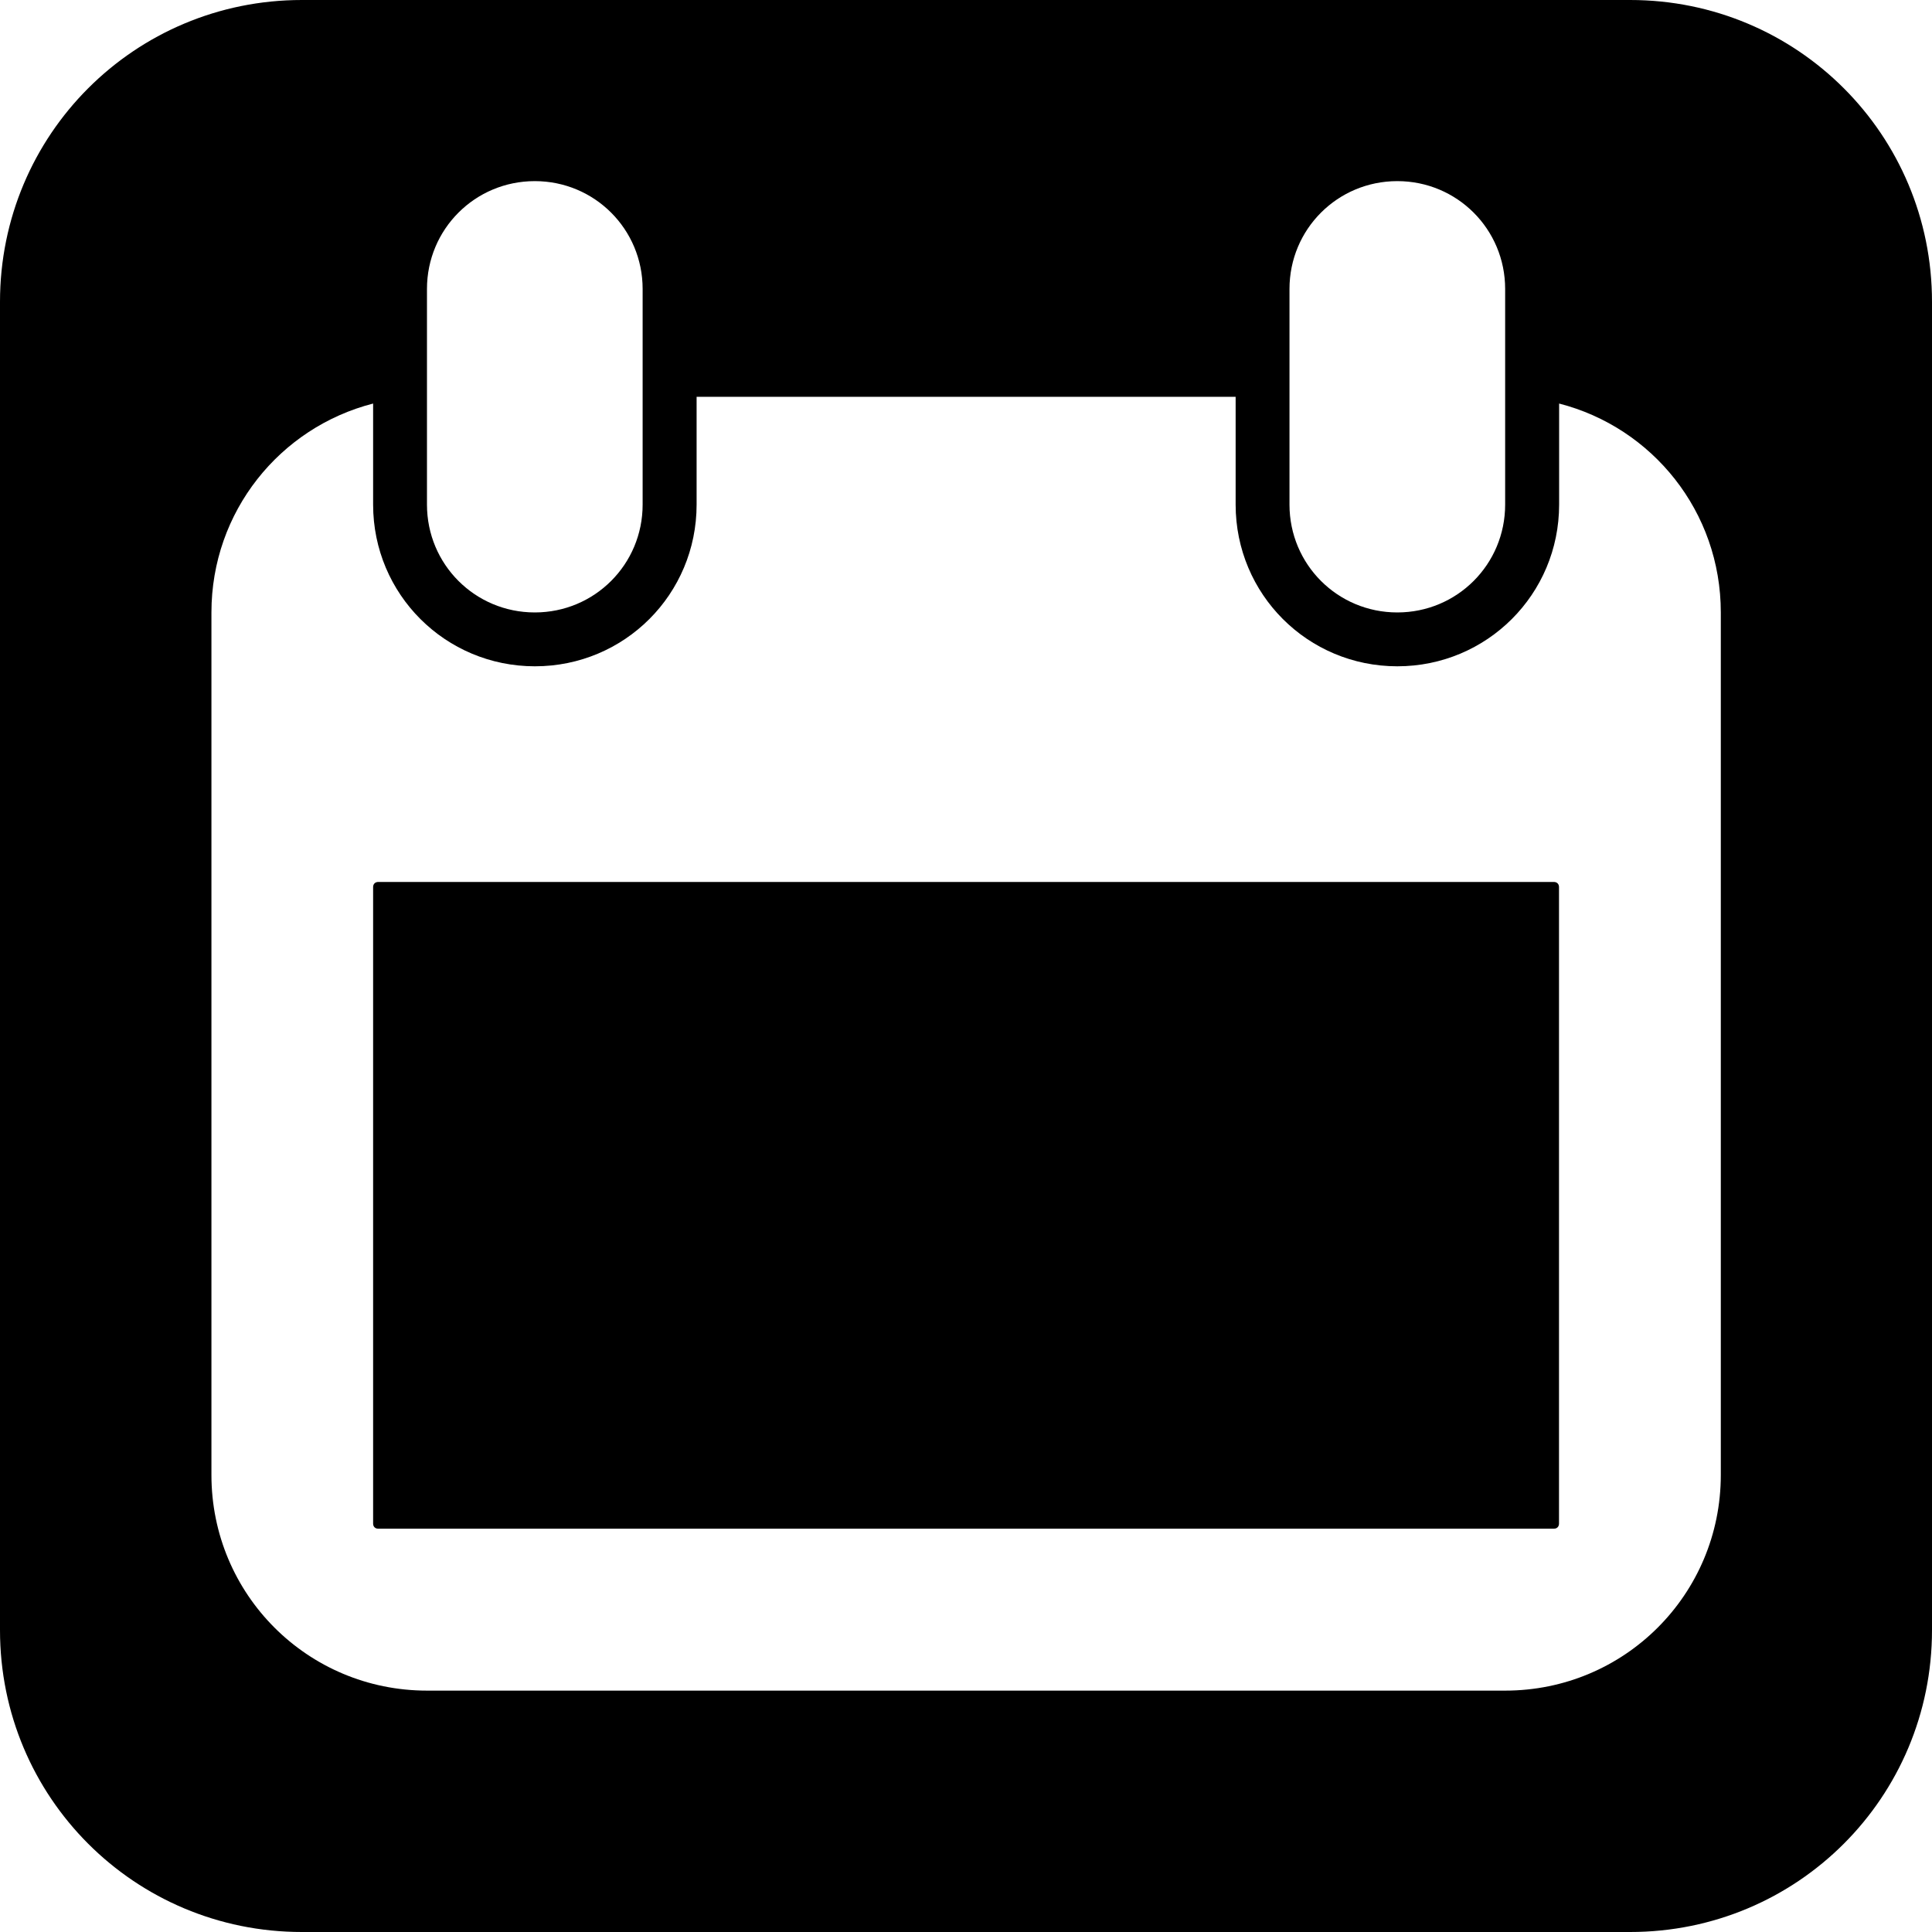
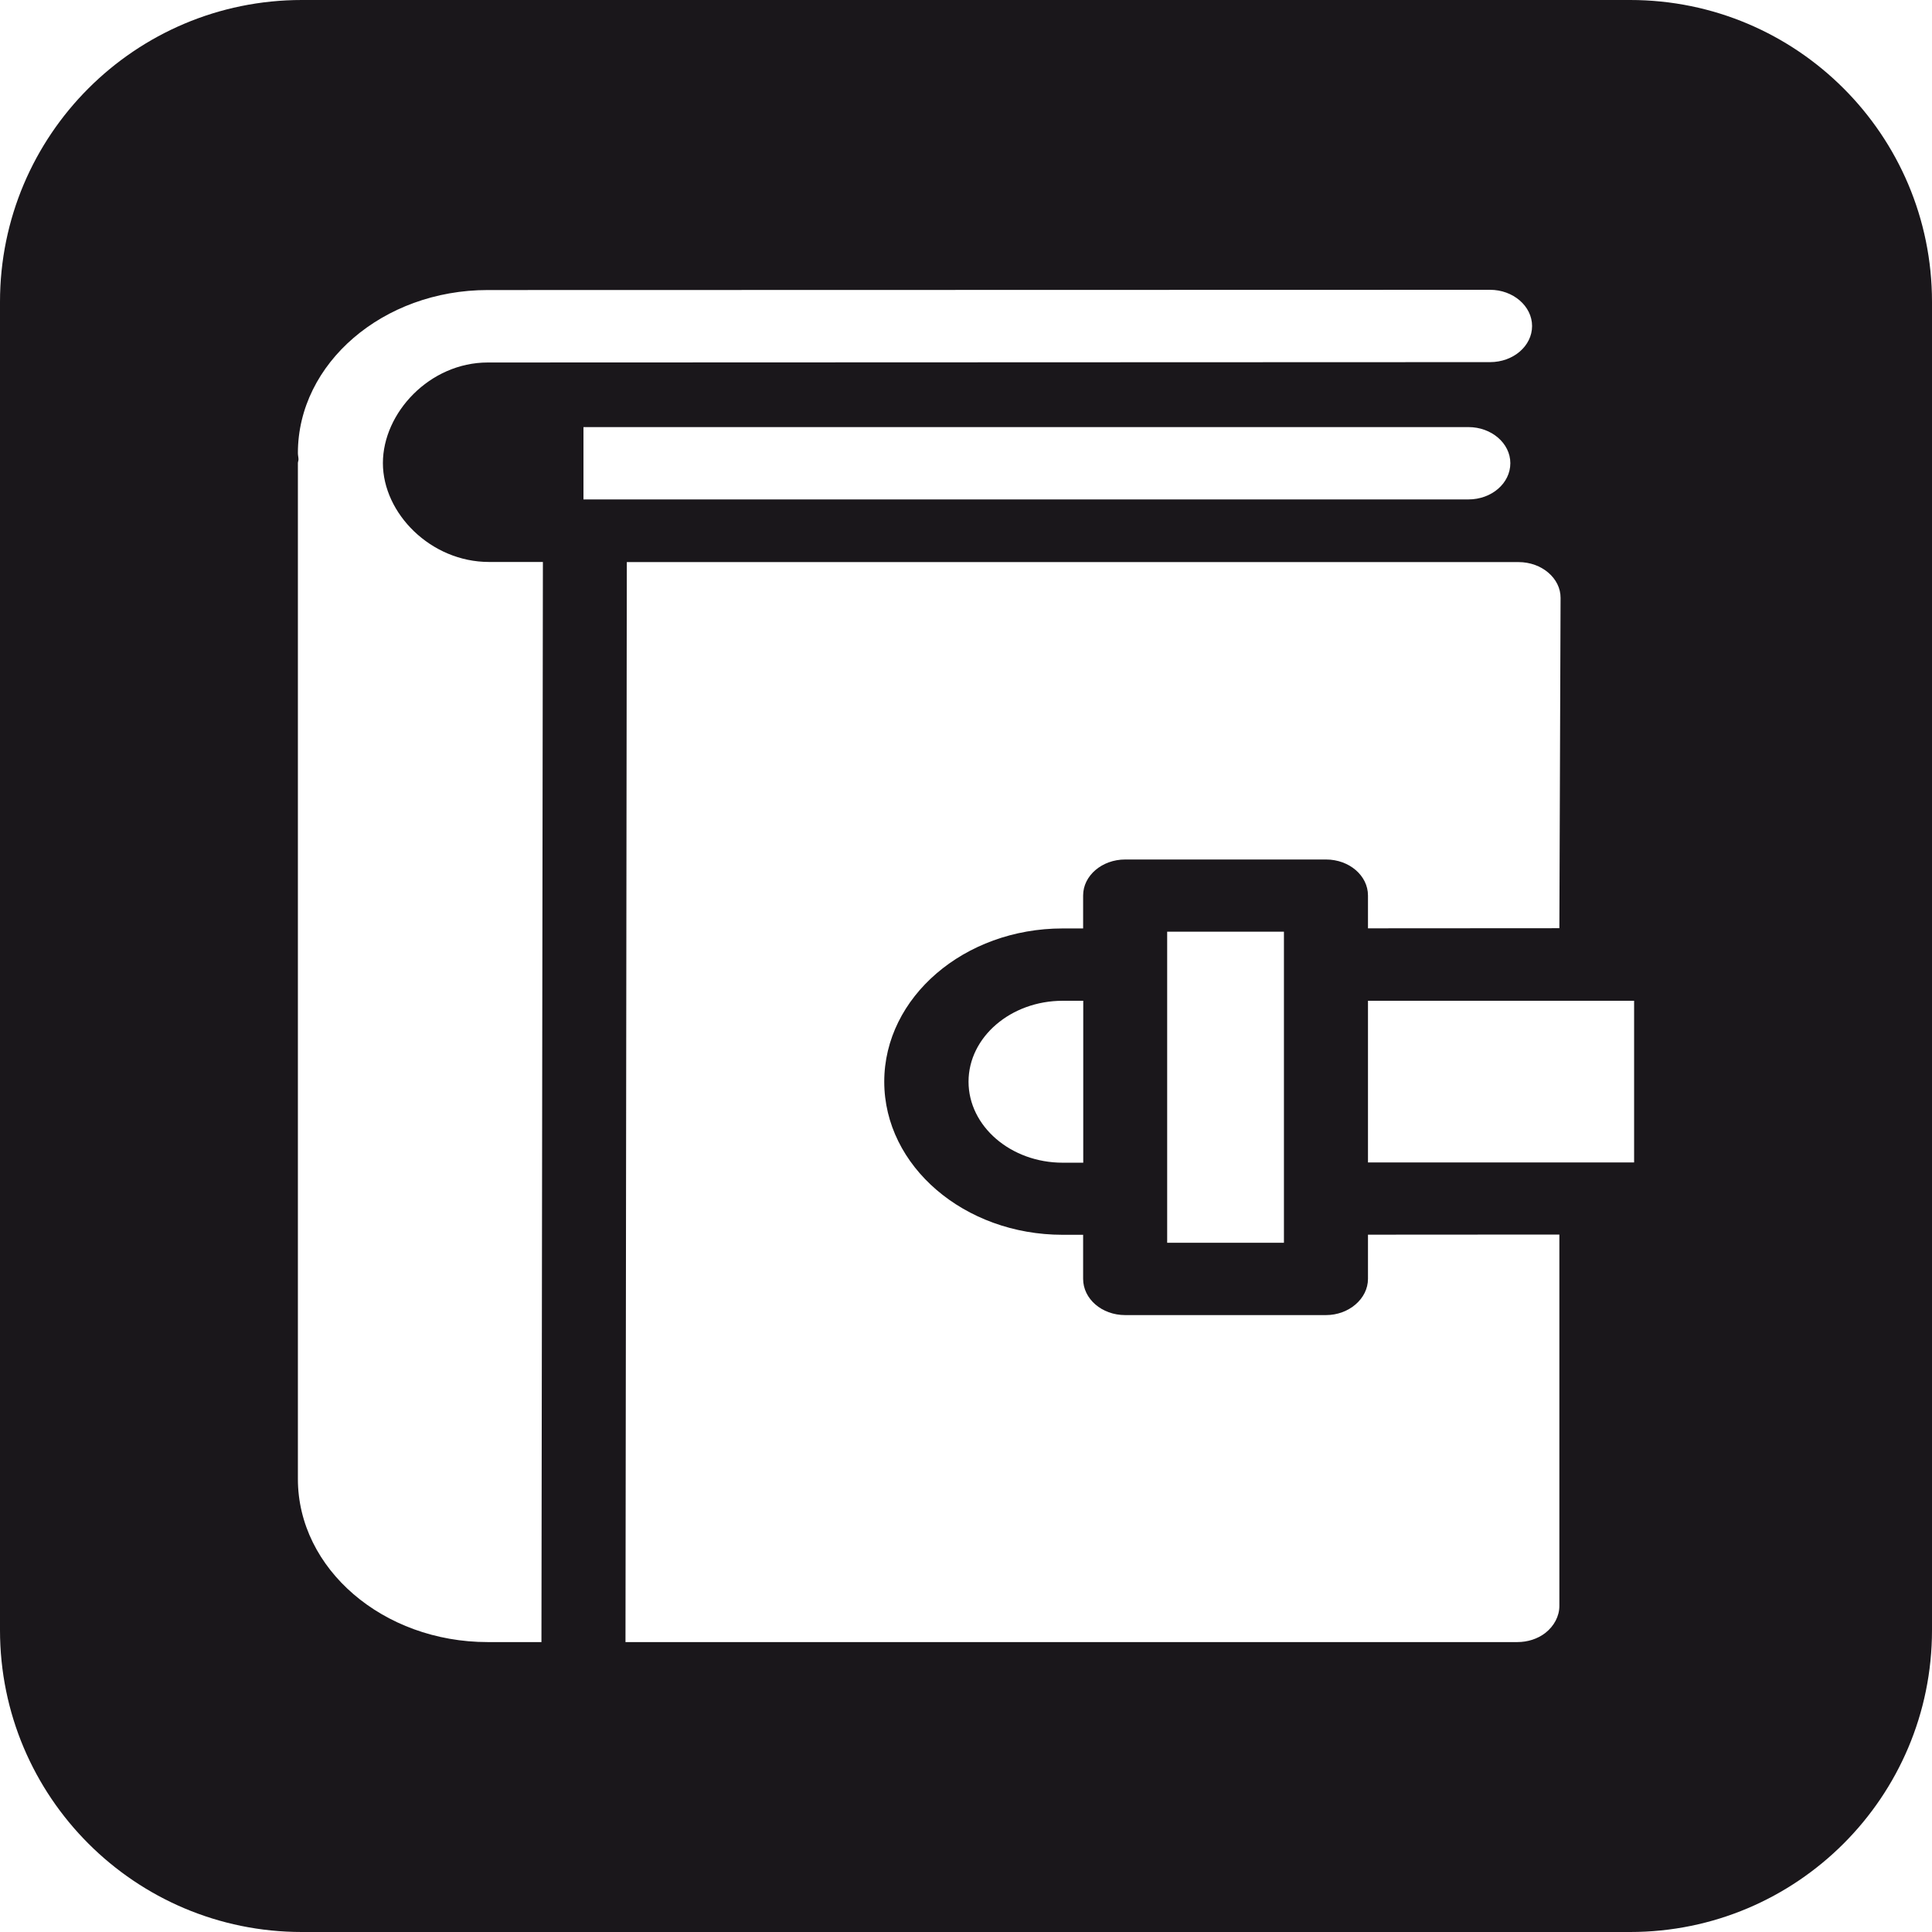
<svg xmlns="http://www.w3.org/2000/svg" version="1.1" xml:space="preserve" height="16" width="16" enable-background="new 0 0 595.275 311.111" y="0px" x="0px" viewBox="0 0 16 16">
-   <path d="m2.5-0c-1.385 0-2.5 1.115-2.5 2.5v11c0 1.385 1.115 2.5 2.5 2.5h11c1.385 0 2.5-1.115 2.5-2.5v-11c0-1.385-1.115-2.5-2.5-2.5h-11zm1.929 1.5c0.495 0 0.893 0.398 0.893 0.893v1.786c0 0.495-0.398 0.893-0.893 0.893s-0.893-0.398-0.893-0.893v-1.786c0-0.495 0.398-0.893 0.893-0.893zm7.143 0c0.495 0 0.893 0.398 0.893 0.893v1.786c0 0.495-0.398 0.893-0.893 0.893s-0.893-0.398-0.893-0.893v-1.786c0-0.495 0.398-0.893 0.893-0.893zm-5.804 1.786h4.465v0.893c0 0.742 0.597 1.339 1.339 1.339 0.742 0 1.34-0.597 1.34-1.339v-0.837c0.772 0.198 1.339 0.895 1.339 1.73v7.143c0 0.989-0.797 1.786-1.786 1.786h-8.928c-0.99 0-1.786-0.797-1.786-1.786v-7.143c0-0.835 0.567-1.532 1.339-1.73v0.837c0 0.742 0.598 1.339 1.34 1.339 0.742 0 1.339-0.597 1.339-1.339v-0.893zm-2.636 4.018c-0.025 0-0.042 0.017-0.042 0.042v5.272c0 0.025 0.017 0.042 0.042 0.042h9.737c0.025 0 0.042-0.017 0.042-0.042v-5.272c0-0.025-0.017-0.042-0.042-0.042h-9.737z" />
+   <path fill="#1A171B" d="M13.5,0h-11C1.119,0,0,1.119,0,2.5v11C0,14.881,1.119,16,2.5,16h11c1.381,0,2.5-1.119,2.5-2.5v-11  C16,1.119,14.881,0,13.5,0z M4.484,13.599H4.039c-0.866,0-1.572-0.606-1.572-1.351V3.835c0-0.01,0.005-0.02,0.005-0.03  c0-0.018-0.005-0.034-0.005-0.053c0-0.744,0.706-1.35,1.572-1.35L12.34,2.4c0.191,0,0.348,0.135,0.348,0.3  c0,0.165-0.155,0.299-0.348,0.299l-8.3,0.003c-0.483,0-0.869,0.418-0.869,0.833c0,0.416,0.396,0.819,0.879,0.819h0.446L4.484,13.599  z M4.832,3.537h7.329c0.191,0,0.347,0.134,0.347,0.299c0,0.166-0.155,0.3-0.347,0.3H4.832V3.537z M12.914,13.3  c0,0.085-0.044,0.167-0.117,0.224c-0.064,0.049-0.146,0.075-0.231,0.075H5.18l0.011-8.944h7.385c0.192,0,0.349,0.134,0.348,0.297  l-0.01,2.735l-1.585,0.001V7.416c0-0.165-0.156-0.298-0.347-0.298H9.318c-0.191,0-0.348,0.133-0.348,0.298v0.273h-0.17  c-0.814,0-1.477,0.569-1.477,1.269s0.663,1.268,1.477,1.268h0.17v0.365c0,0.165,0.154,0.3,0.348,0.3h1.664  c0.188,0,0.347-0.135,0.347-0.3v-0.366l1.585-0.001V13.3z M10.633,7.716v2.576H9.666V7.716H10.633z M8.971,8.288v1.341h-0.17  c-0.43,0-0.78-0.302-0.78-0.671s0.35-0.67,0.78-0.67H8.971z M13.533,9.627h-2.204V8.288h2.204V9.627z" />
</svg>
